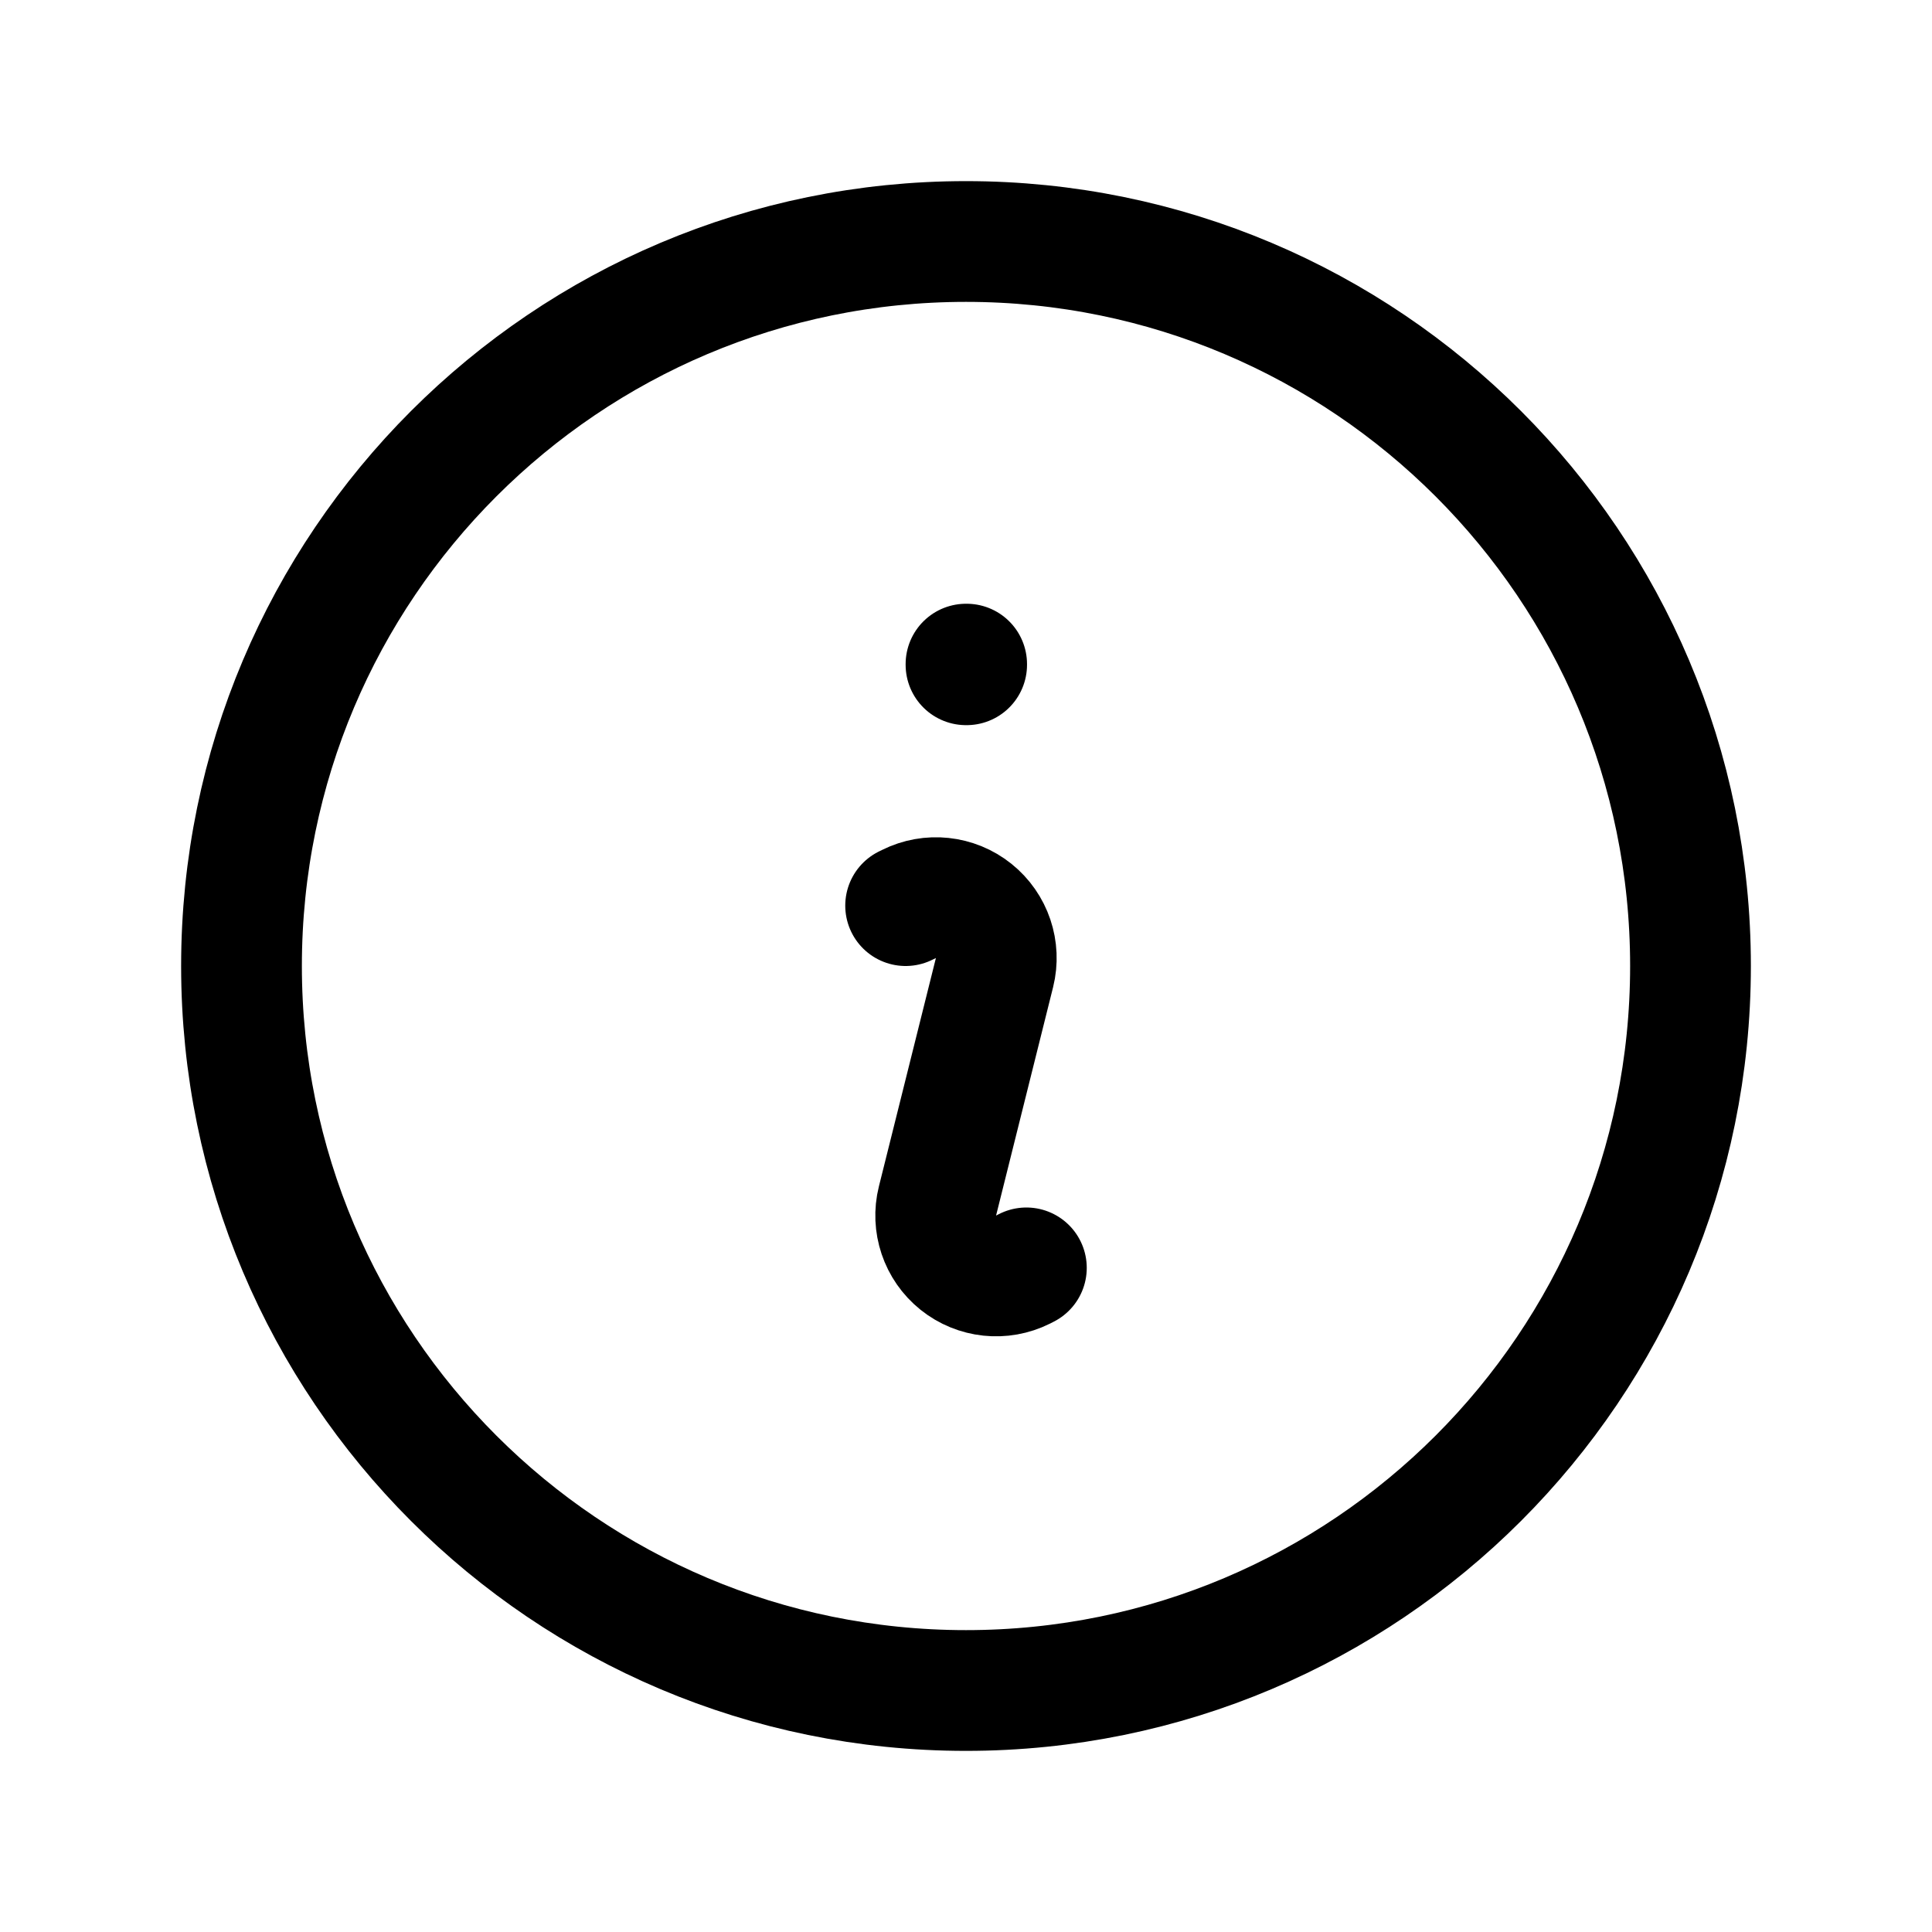
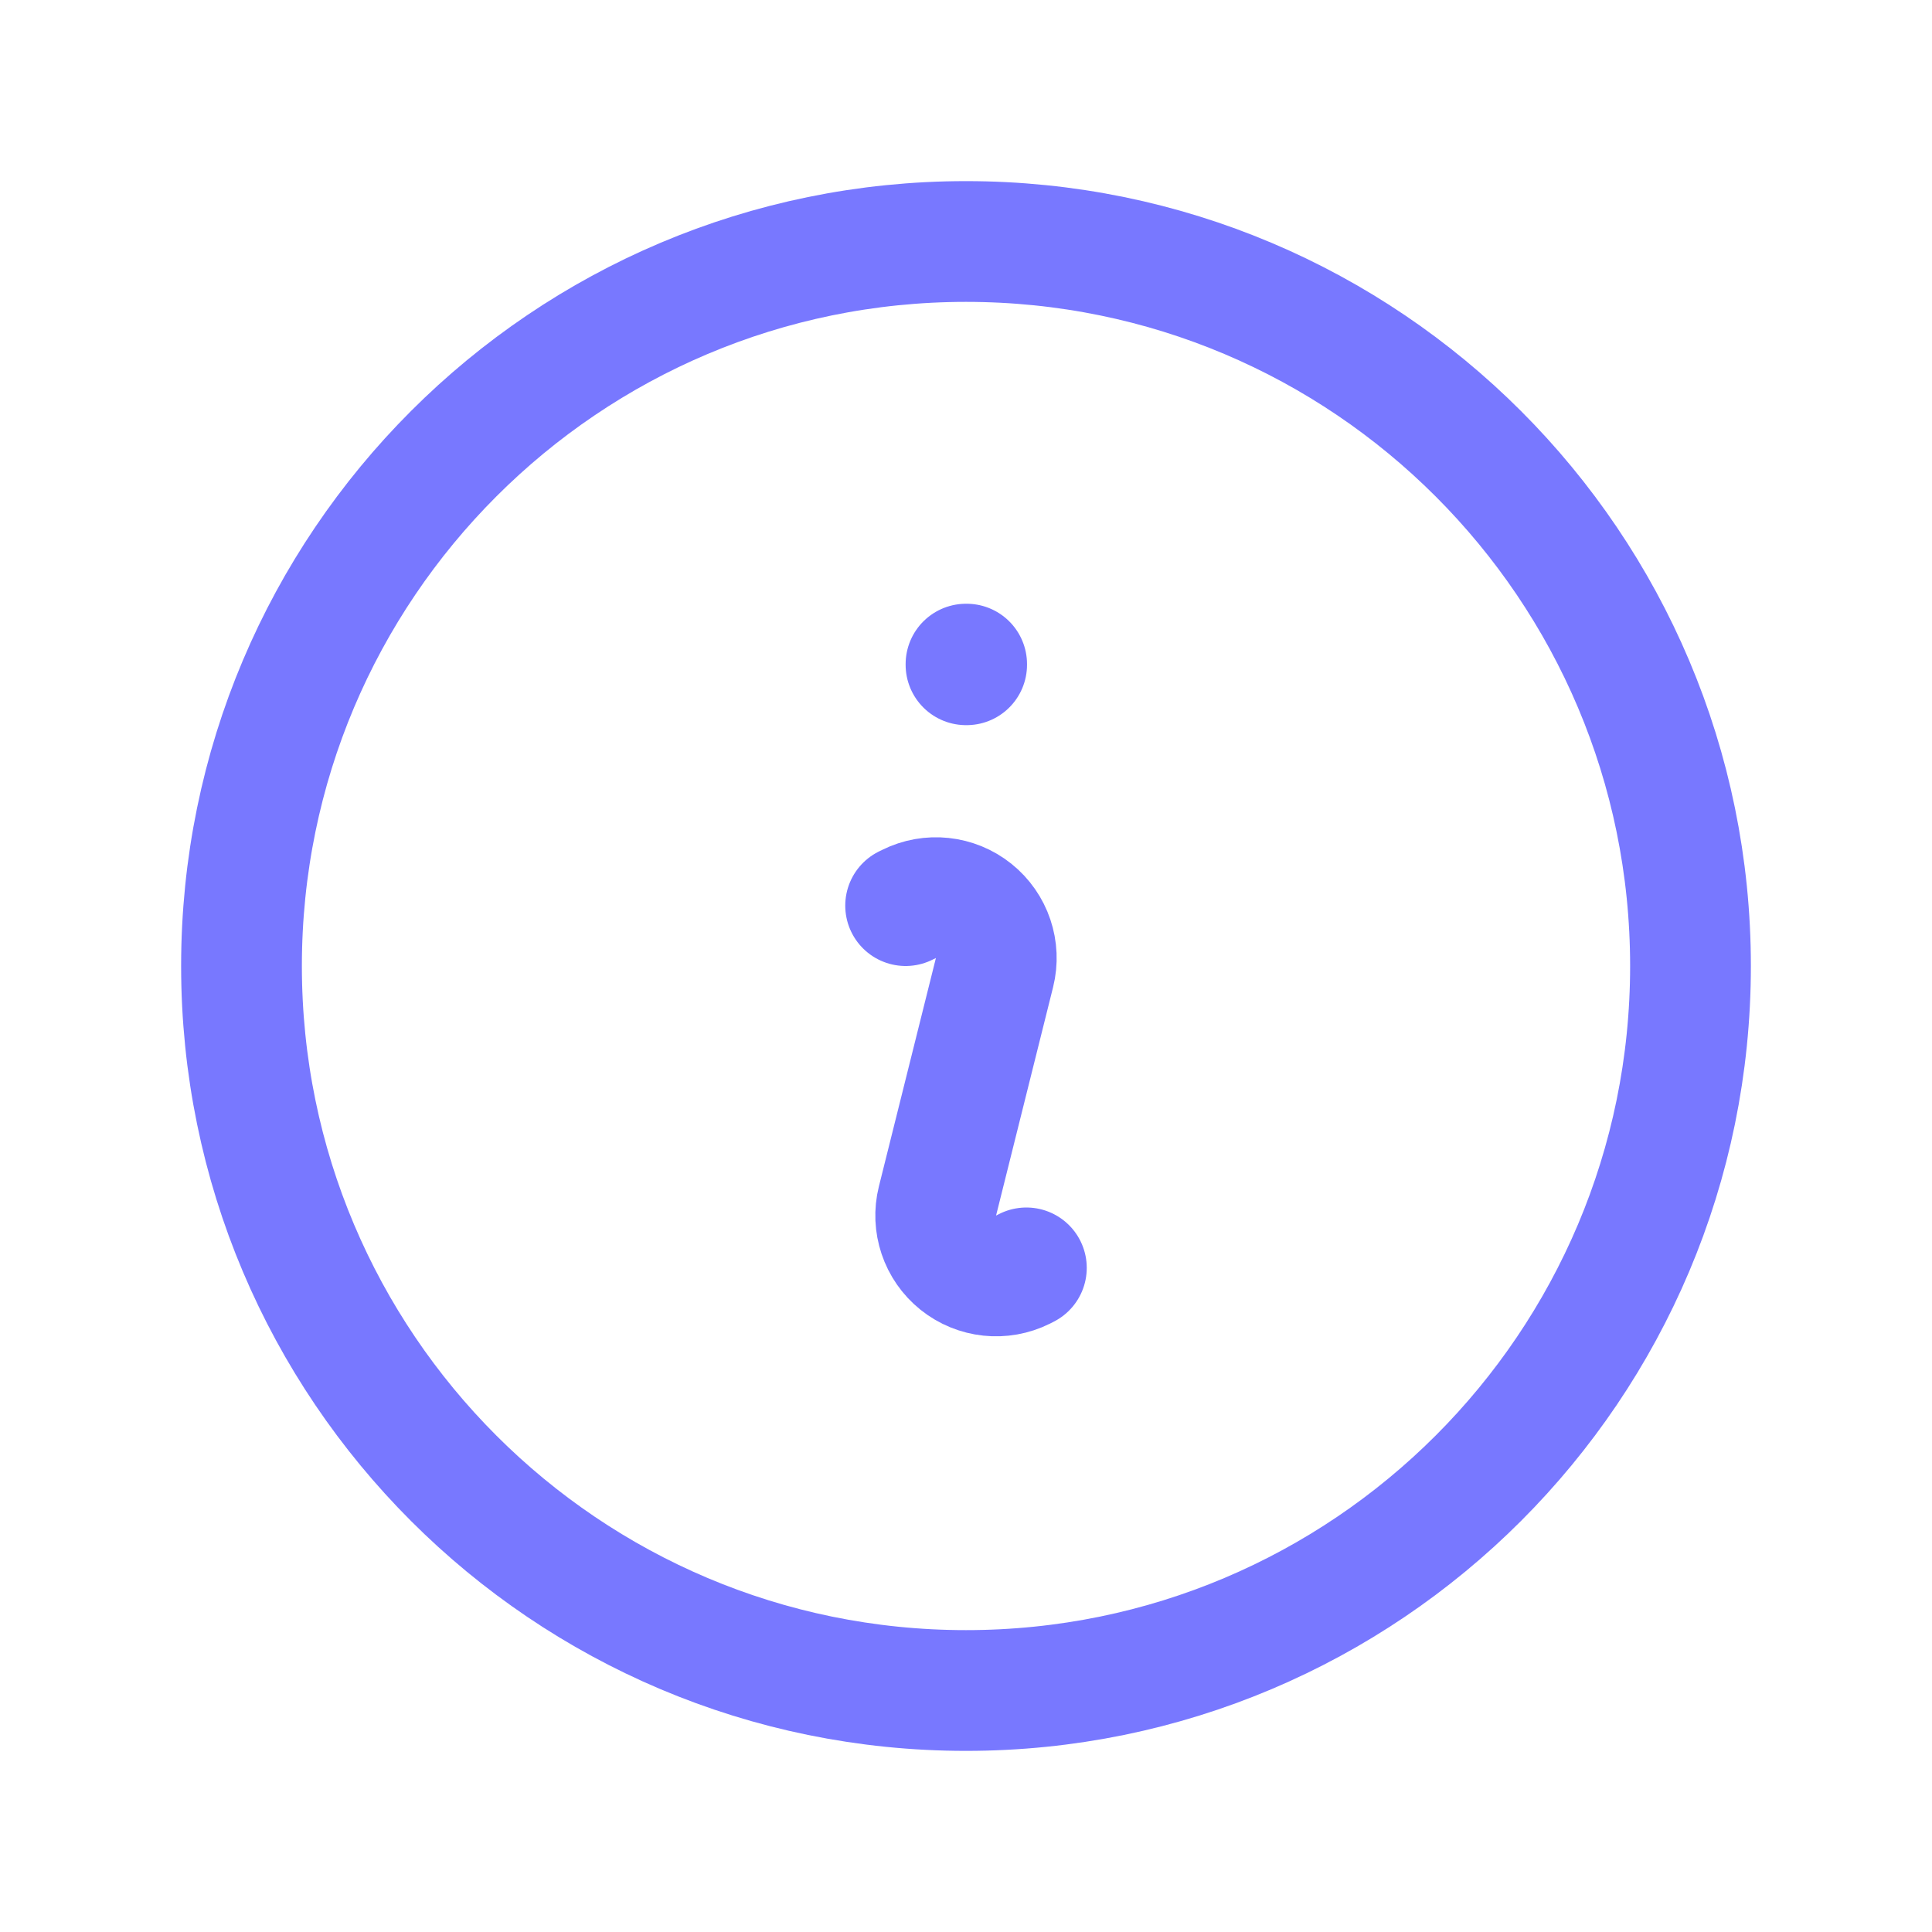
- <svg xmlns="http://www.w3.org/2000/svg" fill="none" viewBox="0 0 24 24" stroke-width="1.5" stroke="currentColor" class="w-6 h-6">
+ <svg xmlns="http://www.w3.org/2000/svg" fill="none" viewBox="0 0 24 24" stroke-width="1.5" stroke="#7878FF" class="w-6 h-6">
  <path stroke-linecap="round" stroke-linejoin="round" d="m11.25 11.25.041-.02a.75.75 0 0 1 1.063.852l-.708 2.836a.75.75 0 0 0 1.063.853l.041-.021M21 12a9 9 0 1 1-18 0 9 9 0 0 1 18 0Zm-9-3.75h.008v.008H12V8.25Z" />
</svg>
